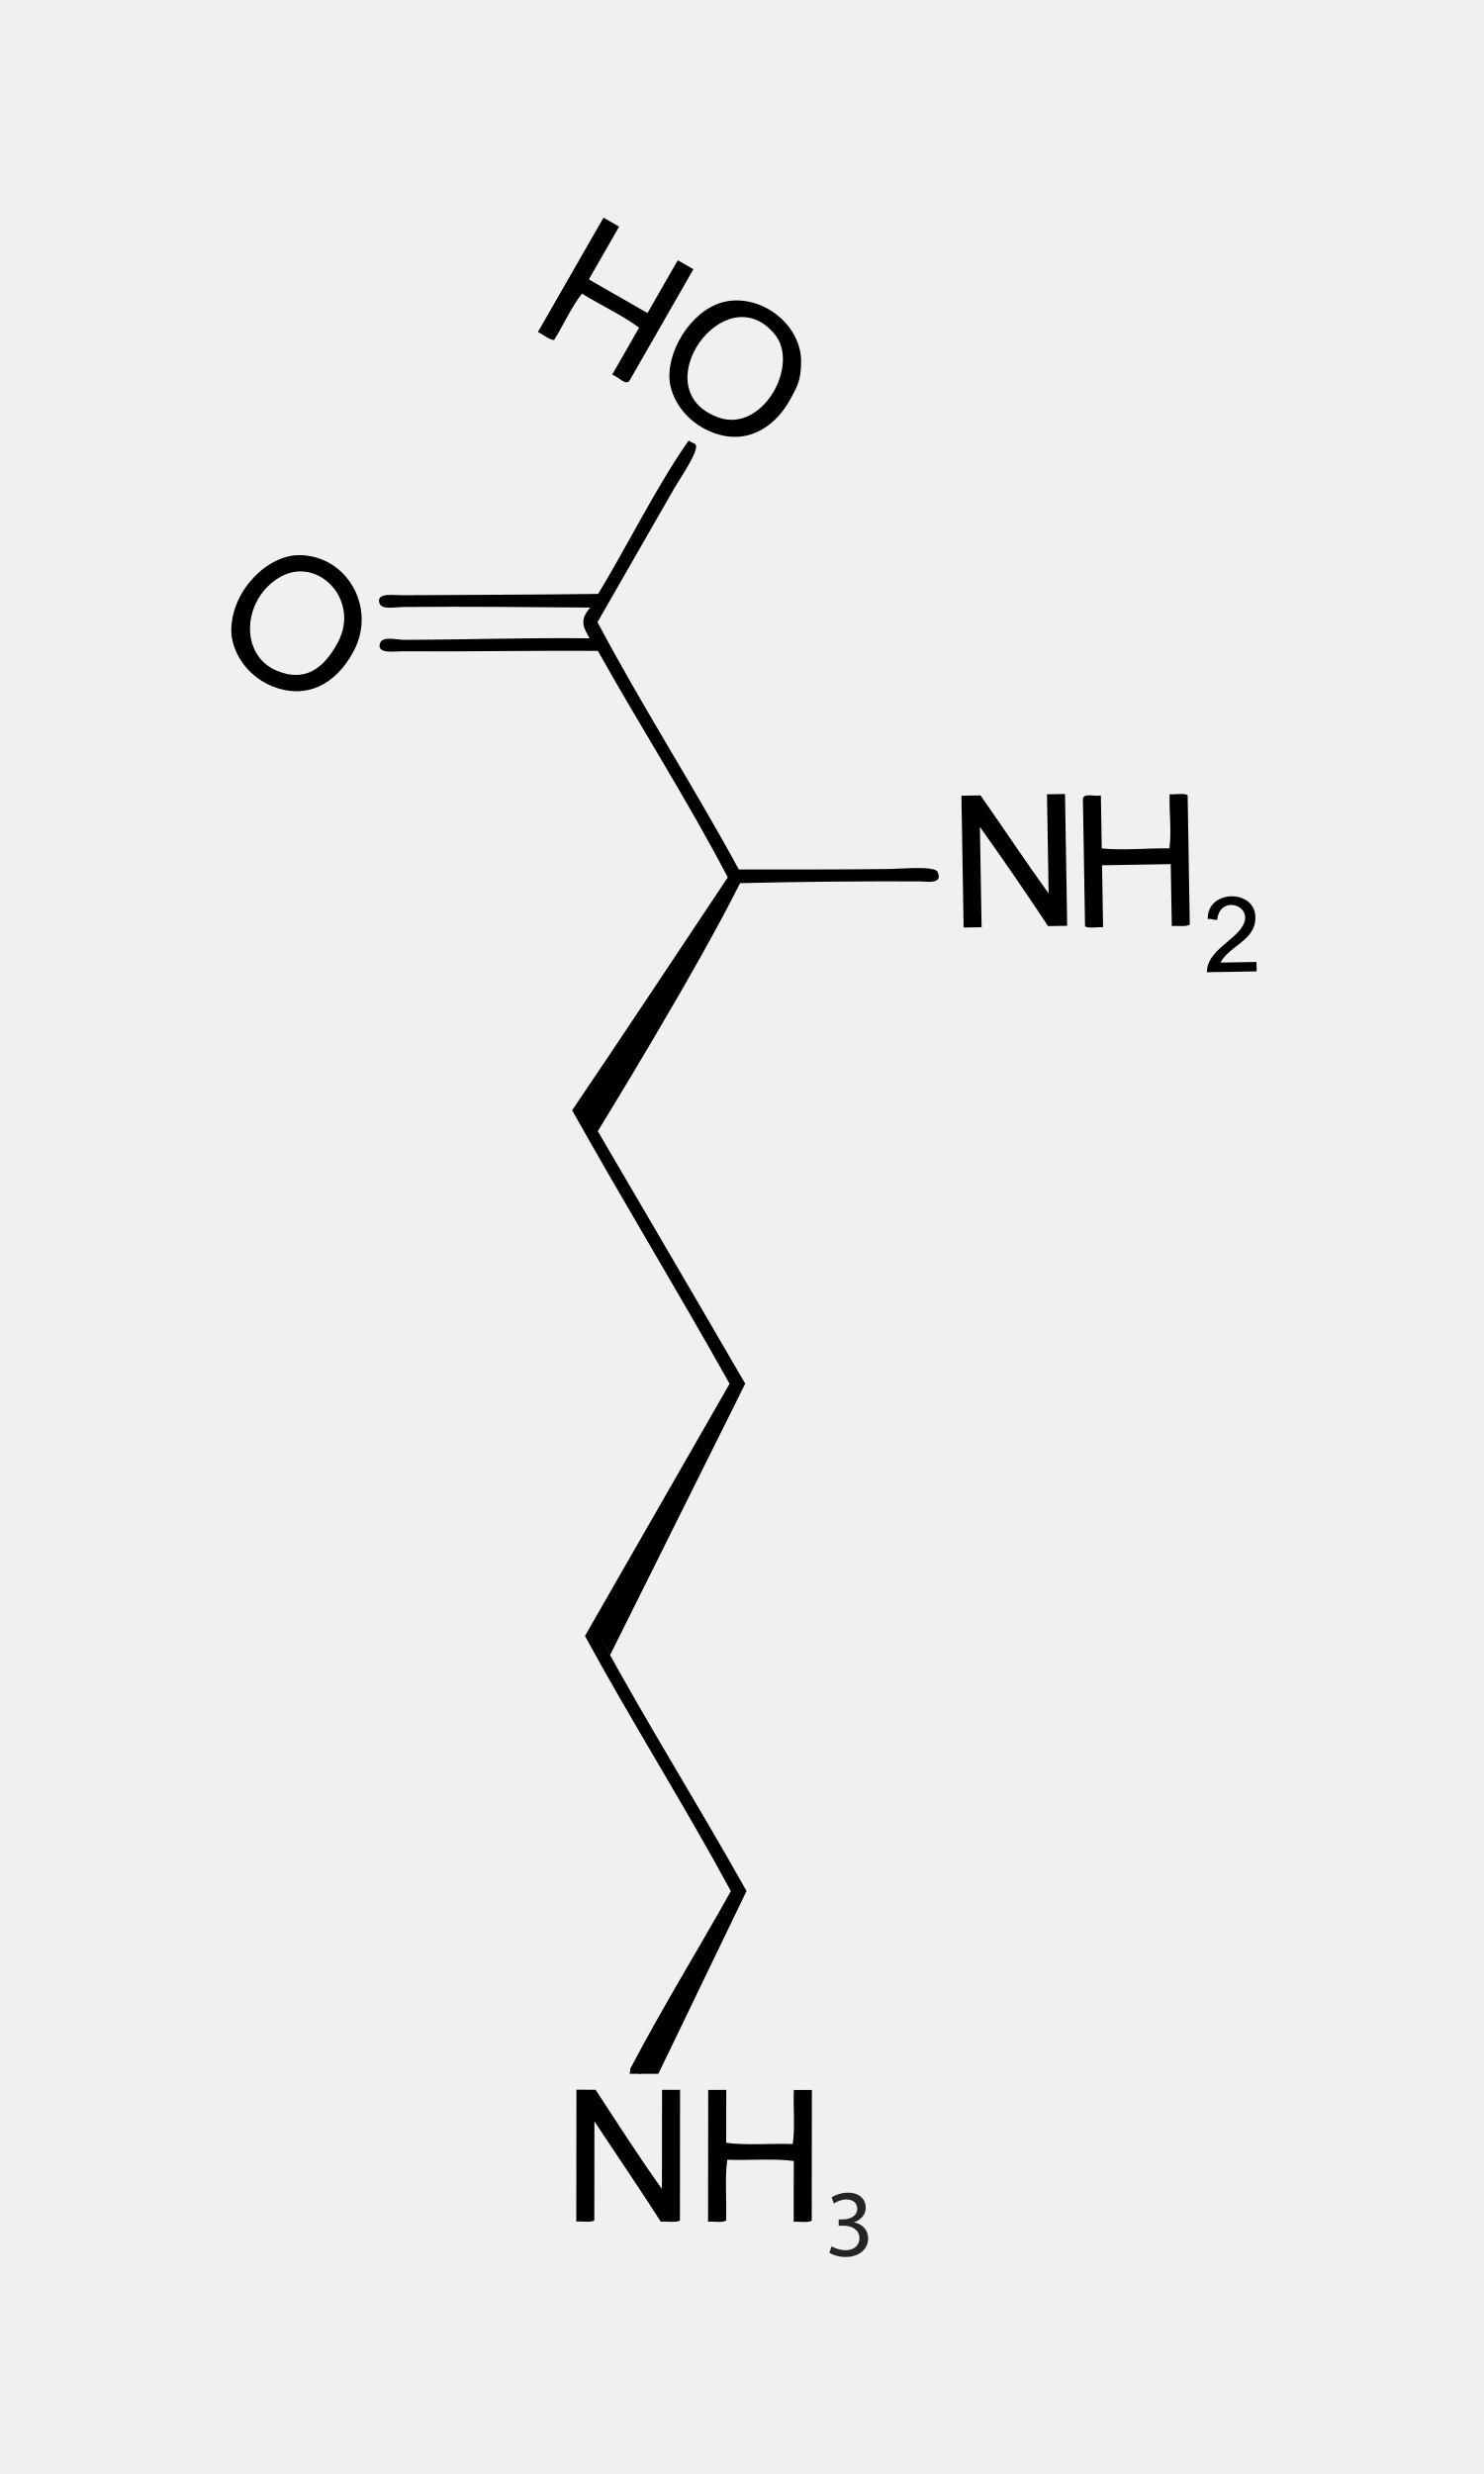
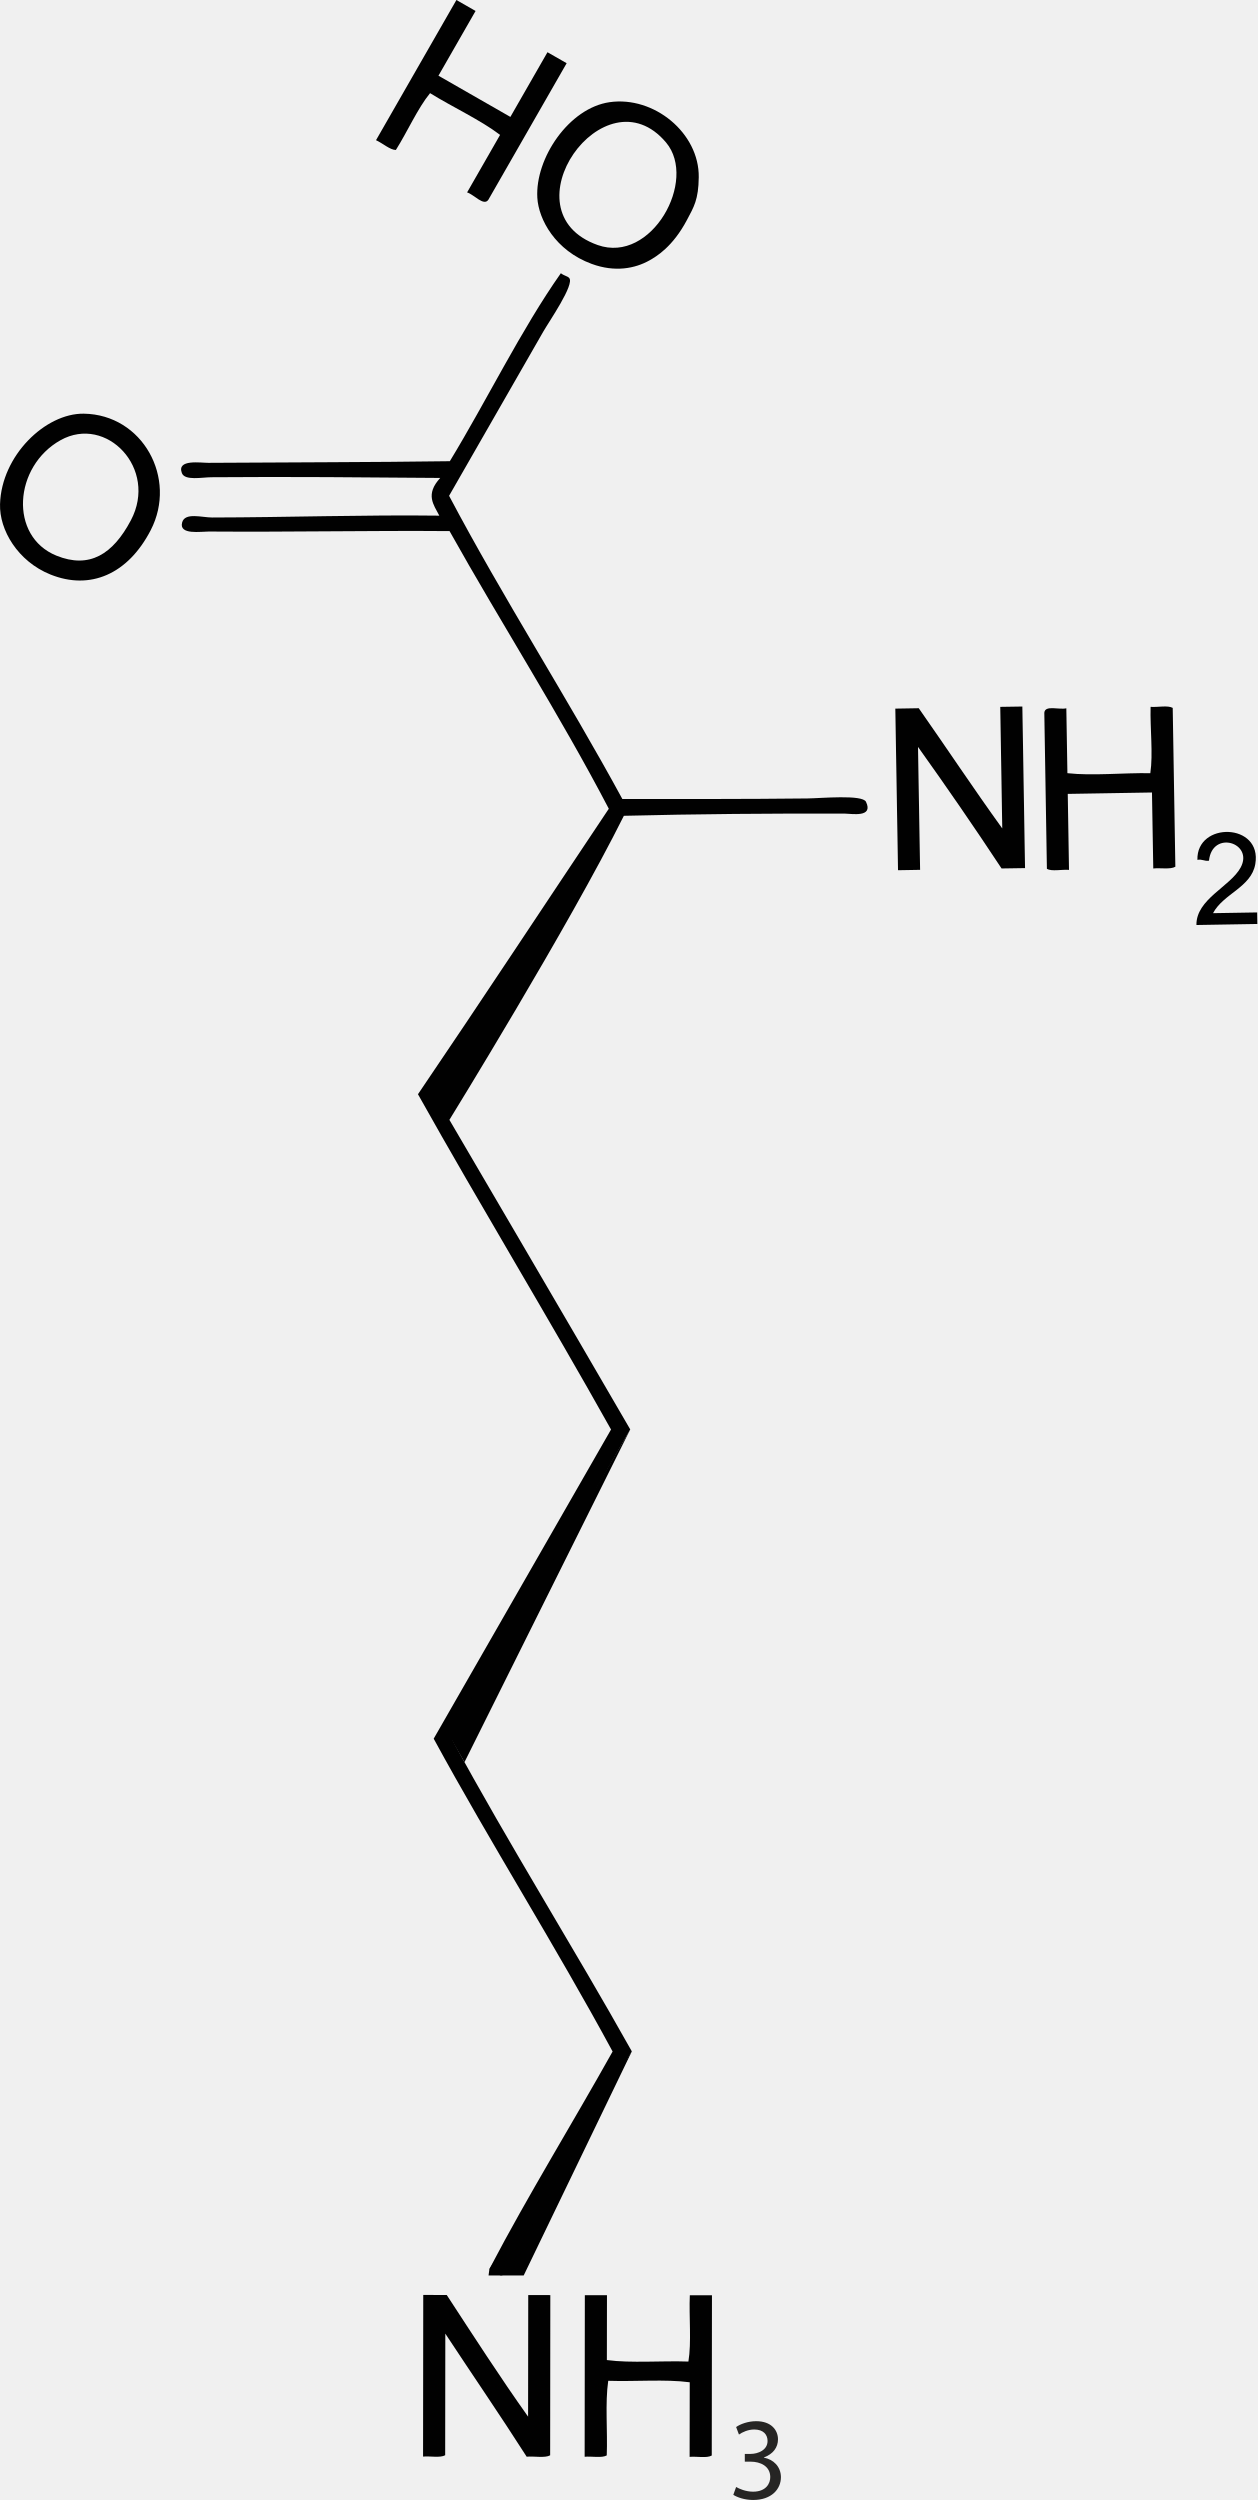
- <svg xmlns="http://www.w3.org/2000/svg" version="1.1" id="Layer_1" x="0px" y="0px" width="300px" height="500px" viewBox="0 0 300 500" enable-background="new 0 0 300 500" xml:space="preserve">
+ <svg xmlns="http://www.w3.org/2000/svg" version="1.1" id="Layer_1" x="0px" y="0px" width="74.754px" height="148.636px" viewBox="0 0 74.754 148.636" enable-background="new 0 0 74.754 148.636" xml:space="preserve">
  <g id="g7726">
    <g id="g7728">
-       <polyline id="polyline7730" fill="#010101" points="127.299,419.119 133.091,419.119 150.914,382.184 127.438,418.074   " />
+       <polyline id="polyline7730" fill="#010101" points="29.047,135.285 31.136,135.285 37.564,121.964 29.097,134.908   " />
      <g id="g7732">
-         <path id="path7734" fill="#010101" d="M120.4,422.342c4.408,6.748,8.775,13.533,13.412,20.057     c0.006-6.684,0.014-13.361,0.024-20.041c1.212,0.006,2.427,0.006,3.641,0.006c-0.008,8.805-0.021,17.611-0.026,26.414     c-0.889,0.48-2.624,0.115-3.871,0.229c-4.379-6.854-8.956-13.512-13.414-20.291c-0.005,6.684-0.013,13.363-0.021,20.045     c-0.82,0.469-2.461,0.115-3.646,0.225c0.011-8.883,0.019-17.768,0.03-26.648C117.818,422.338,119.104,422.342,120.4,422.342z" />
-         <path id="path7736" fill="#010101" d="M146.82,422.373c-0.009,3.574-0.014,7.133-0.017,10.699     c4.024,0.539,9.036,0.09,13.442,0.244c0.527-3.186,0.078-7.363,0.232-10.926c1.216,0,2.435,0.002,3.65,0.002     c-0.017,8.807-0.024,17.611-0.032,26.416c-0.82,0.477-2.467,0.113-3.65,0.221c0.008-4.094,0.011-8.193,0.019-12.293     c-4.023-0.539-9.03-0.09-13.437-0.244c-0.533,3.645-0.089,8.27-0.245,12.299c-0.814,0.467-2.461,0.115-3.644,0.223     c0.012-8.881,0.023-17.758,0.031-26.641C144.394,422.369,145.608,422.369,146.82,422.373z" />
-         <path id="path7738" fill="#010101" d="M129.215,419.094c-0.196-0.113-0.392-0.225-0.585-0.338     c-0.399-0.23-0.796-0.457-1.192-0.686c0.064-0.127,0.134-0.254,0.197-0.379c6.111-11.668,13.518-23.688,20.114-35.486     c-9.358-17.32-20.079-34.271-29.494-51.574c9.745-16.99,19.49-33.973,29.236-50.968c-10.343-18.495-21.473-36.778-31.829-55.273     c10.502-15.473,20.771-31.081,31.46-47.067c-8.055-15.447-17.688-30.465-26.253-45.771c-12.914-0.108-26.199,0.174-39.688,0.072     c-1.275-0.008-4.941,0.601-4.403-1.476c0.443-1.736,3.255-0.836,4.944-0.836c12.167-0.019,25.315-0.463,37.459-0.305     c-0.933-1.809-2.36-3.479,0.149-6.217c-12.312-0.1-24.843-0.225-37.736-0.117c-1.553,0.011-4.373,0.602-4.853-0.685     c-0.894-2.342,3.133-1.677,4.376-1.688c13.058-0.095,26.866-0.087,39.799-0.272c6.073-9.98,11.775-21.731,18.301-30.986     c0.61,0.463,1.095,0.455,1.384,0.796c0.906,1.048-3.289,7.102-4.284,8.835c-5.08,8.861-11.055,19.278-15.525,27.063     c8.895,16.833,19.454,33.216,28.566,49.986c9.887-0.006,20.079,0.028,30.51-0.094c2.212-0.023,9.071-0.68,9.656,0.554     c1.272,2.657-2.391,1.95-3.472,1.947c-11.83-0.045-24.785,0.066-36.445,0.36c-9.018,18.101-28.763,50.123-28.763,50.123     s20.705,35.318,29.811,51.035c-9.782,17.051-19.562,34.105-29.348,51.162c9.358,17.268,19.984,34.182,29.607,51.371     c-6.988,12.186-13.977,24.365-20.964,36.551C129.768,419.07,129.509,419.16,129.215,419.094z" />
-         <polyline id="polyline7740" fill="#010101" points="120.841,330.188 123.328,334.504 150.654,279.646    " />
-         <path id="path7742" fill="#010101" d="M55.066,138.706c-5.396-2.177-8.435-7.357-8.308-11.594     c0.23-8.02,7.493-15.007,13.803-14.92c9.705,0.132,15.461,10.639,11.042,19.196C67.838,138.68,61.607,141.339,55.066,138.706z      M68.331,129.771c4.509-8.519-4.04-17.422-11.587-13.213c-7.729,4.315-8.541,15.856-0.68,19.042     C61.482,137.795,65.364,135.386,68.331,129.771z" />
+         <path id="path7734" fill="#010101" d="M26.56,136.447c1.59,2.434,3.165,4.881,4.837,7.233c0.002-2.41,0.005-4.818,0.009-7.228     c0.437,0.002,0.875,0.002,1.313,0.002c-0.003,3.176-0.008,6.352-0.01,9.526c-0.32,0.173-0.946,0.041-1.396,0.082     c-1.579-2.472-3.23-4.873-4.837-7.317c-0.002,2.41-0.005,4.819-0.008,7.229c-0.296,0.169-0.888,0.042-1.315,0.081     c0.004-3.203,0.007-6.407,0.011-9.61C25.628,136.446,26.092,136.447,26.56,136.447z" />
+         <path id="path7736" fill="#010101" d="M36.087,136.458c-0.003,1.289-0.005,2.572-0.006,3.858     c1.451,0.194,3.259,0.032,4.848,0.089c0.19-1.15,0.028-2.656,0.084-3.941c0.438,0,0.878,0,1.316,0     c-0.006,3.177-0.009,6.353-0.012,9.527c-0.296,0.172-0.89,0.041-1.316,0.08c0.003-1.477,0.004-2.955,0.007-4.434     c-1.451-0.194-3.257-0.032-4.846-0.088c-0.192,1.314-0.032,2.982-0.088,4.436c-0.294,0.168-0.888,0.041-1.314,0.08     c0.004-3.203,0.008-6.404,0.011-9.607C35.212,136.457,35.65,136.457,36.087,136.458z" />
+         <path id="path7738" fill="#010101" d="M29.738,135.276c-0.071-0.041-0.141-0.081-0.211-0.122     c-0.144-0.083-0.287-0.165-0.43-0.246c0.023-0.047,0.048-0.093,0.071-0.138c2.204-4.208,4.875-8.543,7.254-12.798     c-3.375-6.246-7.241-12.359-10.637-18.6c3.515-6.127,7.029-12.252,10.544-18.381c-3.73-6.67-7.744-13.264-11.479-19.934     c3.788-5.58,7.491-11.209,11.346-16.974c-2.905-5.571-6.379-10.987-9.468-16.507c-4.657-0.039-9.448,0.063-14.313,0.026     c-0.46-0.003-1.782,0.217-1.588-0.532c0.16-0.626,1.174-0.302,1.783-0.302c4.388-0.007,9.13-0.167,13.509-0.11     c-0.336-0.652-0.851-1.254,0.054-2.242c-4.44-0.036-8.959-0.081-13.609-0.042c-0.56,0.004-1.577,0.217-1.75-0.247     c-0.322-0.845,1.13-0.605,1.578-0.609c4.709-0.034,9.689-0.031,14.353-0.098c2.19-3.599,4.247-7.837,6.6-11.175     c0.22,0.167,0.395,0.164,0.499,0.287c0.327,0.378-1.186,2.561-1.545,3.186c-1.832,3.196-3.987,6.953-5.599,9.76     c3.208,6.071,7.016,11.979,10.302,18.027c3.565-0.002,7.241,0.01,11.003-0.034c0.798-0.008,3.271-0.245,3.482,0.2     c0.459,0.958-0.862,0.703-1.252,0.702c-4.267-0.016-8.938,0.024-13.144,0.13C33.84,55.032,26.719,66.58,26.719,66.58     s7.467,12.737,10.751,18.405c-3.528,6.149-7.055,12.3-10.584,18.451c3.375,6.228,7.207,12.327,10.678,18.526     c-2.521,4.395-5.041,8.787-7.561,13.182C29.938,135.267,29.844,135.298,29.738,135.276z" />
+         <polyline id="polyline7740" fill="#010101" points="26.718,103.212 27.615,104.769 37.47,84.986    " />
+         <path id="path7742" fill="#010101" d="M2.998,34.157c-1.946-0.785-3.042-2.653-2.996-4.181c0.083-2.892,2.702-5.412,4.978-5.381     c3.5,0.048,5.576,3.837,3.982,6.923C7.604,34.148,5.356,35.107,2.998,34.157z M7.781,30.935c1.626-3.072-1.457-6.283-4.179-4.765     c-2.787,1.556-3.08,5.718-0.245,6.867C5.312,33.829,6.711,32.96,7.781,30.935z" />
        <g id="g7744">
-           <path id="path7746" fill="#FFFFFF" d="M194.352,160.813c0.151,8.879,0.301,17.764,0.447,26.645      c1.207-0.022,2.426-0.038,3.642-0.063c-0.111-6.759-0.23-13.512-0.344-20.265c4.69,6.574,9.294,13.249,13.772,20.04      c1.3-0.021,2.583-0.045,3.872-0.063c-0.146-8.88-0.292-17.762-0.441-26.642c-1.219,0.018-2.432,0.042-3.647,0.059      c0.116,6.678,0.222,13.358,0.33,20.037c-4.688-6.497-9.149-13.232-13.764-19.815      C196.927,160.772,195.638,160.793,194.352,160.813z" />
-           <path id="path7748" fill="#010101" d="M222.549,160.76c0.057,3.566,0.127,7.13,0.179,10.699c4.11,0.463,9.193-0.076,13.67,0      c0.474-3.201-0.052-7.365,0.043-10.934c1.181,0.092,2.816-0.291,3.647,0.169c0.138,8.729,0.287,17.457,0.436,26.184      c-0.812,0.489-2.458,0.158-3.639,0.292c-0.07-4.177-0.146-8.353-0.214-12.528c-4.628,0.077-9.256,0.154-13.884,0.233      c0.067,4.17,0.144,8.346,0.206,12.525c-1.181-0.095-2.824,0.29-3.645-0.167c-0.142-8.58-0.29-17.156-0.429-25.733      C219.015,160.172,221.382,161.052,222.549,160.76z" />
-           <path id="path7750" fill="#010101" d="M198.219,160.746c4.614,6.58,9.074,13.316,13.764,19.815      c-0.108-6.679-0.214-13.359-0.33-20.037c1.216-0.019,2.429-0.041,3.647-0.059c0.149,8.879,0.295,17.761,0.441,26.642      c-1.292,0.021-2.575,0.042-3.872,0.063c-4.479-6.792-9.08-13.466-13.772-20.04c0.113,6.752,0.232,13.506,0.344,20.265      c-1.216,0.024-2.437,0.041-3.642,0.063c-0.146-8.881-0.296-17.765-0.447-26.645      C195.638,160.793,196.927,160.772,198.219,160.746z" />
-           <path id="path7752" fill="#010101" d="M246.733,194.537c2.429-0.044,4.85-0.083,7.275-0.122c0.006,0.635,0.014,1.27,0.03,1.902      c-3.347,0.058-6.691,0.114-10.044,0.172c-0.057-4.276,5.578-6.316,7.29-9.478c2.204-4.077-4.69-6.248-5.221-1.124      c-0.785,0.111-1.081-0.291-1.906-0.141c-0.177-6.364,10.733-6.131,9.542,0.704C253.029,190.281,248.447,191.304,246.733,194.537      z" />
+           <path id="path7746" fill="#FFFFFF" d="M53.229,42.13c0.055,3.202,0.108,6.406,0.161,9.609c0.436-0.008,0.875-0.014,1.313-0.023      c-0.04-2.437-0.083-4.873-0.124-7.308c1.691,2.371,3.352,4.778,4.967,7.227c0.469-0.007,0.932-0.016,1.396-0.022      c-0.053-3.203-0.105-6.406-0.159-9.608c-0.439,0.006-0.877,0.015-1.315,0.021c0.042,2.408,0.08,4.817,0.119,7.226      c-1.69-2.343-3.3-4.772-4.964-7.146C54.158,42.115,53.693,42.123,53.229,42.13z" />
+           <path id="path7748" fill="#010101" d="M63.398,42.111c0.021,1.286,0.046,2.571,0.064,3.858c1.482,0.167,3.315-0.027,4.93,0      c0.171-1.154-0.019-2.656,0.016-3.943c0.426,0.033,1.016-0.105,1.315,0.061c0.05,3.148,0.104,6.295,0.157,9.443      c-0.293,0.176-0.887,0.057-1.313,0.105c-0.025-1.506-0.053-3.012-0.077-4.518c-1.669,0.028-3.338,0.056-5.007,0.084      c0.024,1.504,0.052,3.01,0.074,4.517c-0.426-0.034-1.019,0.105-1.314-0.06c-0.051-3.094-0.104-6.187-0.154-9.28      C62.124,41.899,62.977,42.216,63.398,42.111z" />
+           <path id="path7750" fill="#010101" d="M54.624,42.106c1.664,2.373,3.272,4.802,4.964,7.146      c-0.039-2.409-0.077-4.818-0.119-7.226c0.438-0.007,0.876-0.015,1.315-0.021c0.054,3.202,0.106,6.405,0.159,9.608      c-0.466,0.007-0.929,0.015-1.396,0.022c-1.615-2.449-3.274-4.856-4.967-7.227c0.041,2.435,0.084,4.871,0.124,7.308      c-0.438,0.009-0.879,0.015-1.313,0.023c-0.053-3.203-0.106-6.407-0.161-9.609C53.693,42.123,54.158,42.115,54.624,42.106z" />
+           <path id="path7752" fill="#010101" d="M72.12,54.292c0.876-0.016,1.749-0.03,2.624-0.044c0.002,0.229,0.005,0.458,0.011,0.686      c-1.207,0.021-2.413,0.041-3.622,0.062c-0.021-1.542,2.012-2.278,2.629-3.418c0.795-1.47-1.691-2.253-1.883-0.405      c-0.283,0.04-0.39-0.105-0.688-0.051c-0.063-2.295,3.871-2.211,3.441,0.254C74.39,52.757,72.738,53.126,72.12,54.292z" />
        </g>
        <g id="g7754">
-           <path id="path7756" fill="#010101" d="M144.302,87.498c-6.003-2.202-8.762-7.343-8.965-10.917      c-0.365-6.477,5.191-14.78,11.919-15.744c7.317-1.048,14.788,5.085,14.696,12.37c-0.044,3.699-0.797,4.88-1.937,7.028      c-2.366,4.484-5.083,6.056-6.193,6.686C151.462,88.247,148.159,88.916,144.302,87.498z M156.565,67.489      c-10.15-12.091-26.771,11.422-11.268,16.903C154.164,87.523,161.792,73.717,156.565,67.489z" />
-           <path id="path7758" fill="#010101" d="M123.759,75.713c1.808-3.16,3.627-6.322,5.438-9.483      c-3.236-2.461-7.795-4.561-11.544-6.882c-2.046,2.503-3.735,6.35-5.637,9.369c-0.941,0.003-2.193-1.12-3.272-1.614      c4.417-7.705,8.837-15.409,13.257-23.112c1.052,0.603,2.105,1.207,3.158,1.808c-2.04,3.561-4.082,7.113-6.12,10.673      c3.952,2.26,7.909,4.529,11.857,6.794c2.036-3.553,4.076-7.112,6.116-10.665c1.051,0.601,2.111,1.211,3.162,1.812      c-4.305,7.509-8.61,15.018-12.917,22.522C126.495,78.028,124.909,76.063,123.759,75.713z" />
+           <path id="path7756" fill="#010101" d="M35.179,15.69c-2.165-0.794-3.16-2.648-3.233-3.937c-0.132-2.336,1.872-5.33,4.298-5.678      c2.639-0.378,5.333,1.834,5.3,4.461c-0.016,1.334-0.287,1.76-0.698,2.535c-0.854,1.617-1.833,2.184-2.233,2.411      C37.761,15.96,36.57,16.201,35.179,15.69z M39.602,8.474c-3.661-4.36-9.655,4.119-4.063,6.096      C38.736,15.699,41.487,10.72,39.602,8.474z" />
+           <path id="path7758" fill="#010101" d="M27.771,11.44c0.652-1.14,1.308-2.28,1.961-3.42c-1.167-0.888-2.811-1.645-4.163-2.482      c-0.738,0.903-1.347,2.29-2.033,3.379c-0.339,0.001-0.791-0.404-1.18-0.582C23.948,5.556,25.542,2.778,27.136,0      c0.379,0.217,0.759,0.435,1.139,0.652c-0.736,1.284-1.472,2.565-2.207,3.849c1.425,0.815,2.852,1.633,4.276,2.45      c0.734-1.281,1.47-2.565,2.206-3.846c0.379,0.217,0.761,0.437,1.14,0.653c-1.552,2.708-3.105,5.416-4.658,8.123      C28.757,12.275,28.186,11.566,27.771,11.44z" />
        </g>
        <g id="g7760">
-           <path id="path7762" fill="#262524" d="M168.112,453.994c0.484,0.289,1.587,0.773,2.786,0.773c2.164,0,2.859-1.373,2.841-2.434      c-0.019-1.76-1.604-2.516-3.247-2.516h-0.947v-1.275h0.947c1.238,0,2.803-0.639,2.803-2.129c0-1.004-0.636-1.895-2.204-1.895      c-1.005,0-1.972,0.445-2.513,0.834l-0.466-1.24c0.677-0.482,1.952-0.965,3.307-0.965c2.475,0,3.596,1.469,3.596,2.994      c0,1.316-0.791,2.42-2.318,2.98v0.037c1.547,0.289,2.784,1.451,2.803,3.209c0,2.012-1.587,3.771-4.581,3.771      c-1.414,0-2.648-0.443-3.269-0.85L168.112,453.994z" />
+           <path id="path7762" fill="#262524" d="M43.766,147.862c0.175,0.104,0.572,0.279,1.005,0.279c0.78,0,1.031-0.495,1.024-0.878      c-0.007-0.635-0.578-0.907-1.171-0.907h-0.342v-0.46h0.342c0.446,0,1.011-0.23,1.011-0.768c0-0.362-0.229-0.684-0.795-0.684      c-0.362,0-0.711,0.161-0.906,0.301l-0.168-0.447c0.244-0.174,0.704-0.348,1.192-0.348c0.893,0,1.297,0.529,1.297,1.08      c0,0.475-0.285,0.872-0.836,1.074v0.014c0.558,0.104,1.004,0.523,1.011,1.157c0,0.726-0.572,1.36-1.652,1.36      c-0.51,0-0.955-0.16-1.179-0.307L43.766,147.862z" />
        </g>
      </g>
    </g>
  </g>
+   <g>
+ </g>
+   <g>
+ </g>
+   <g>
+ </g>
+   <g>
+ </g>
+   <g>
+ </g>
+   <g>
+ </g>
+   <g>
+ </g>
</svg>
